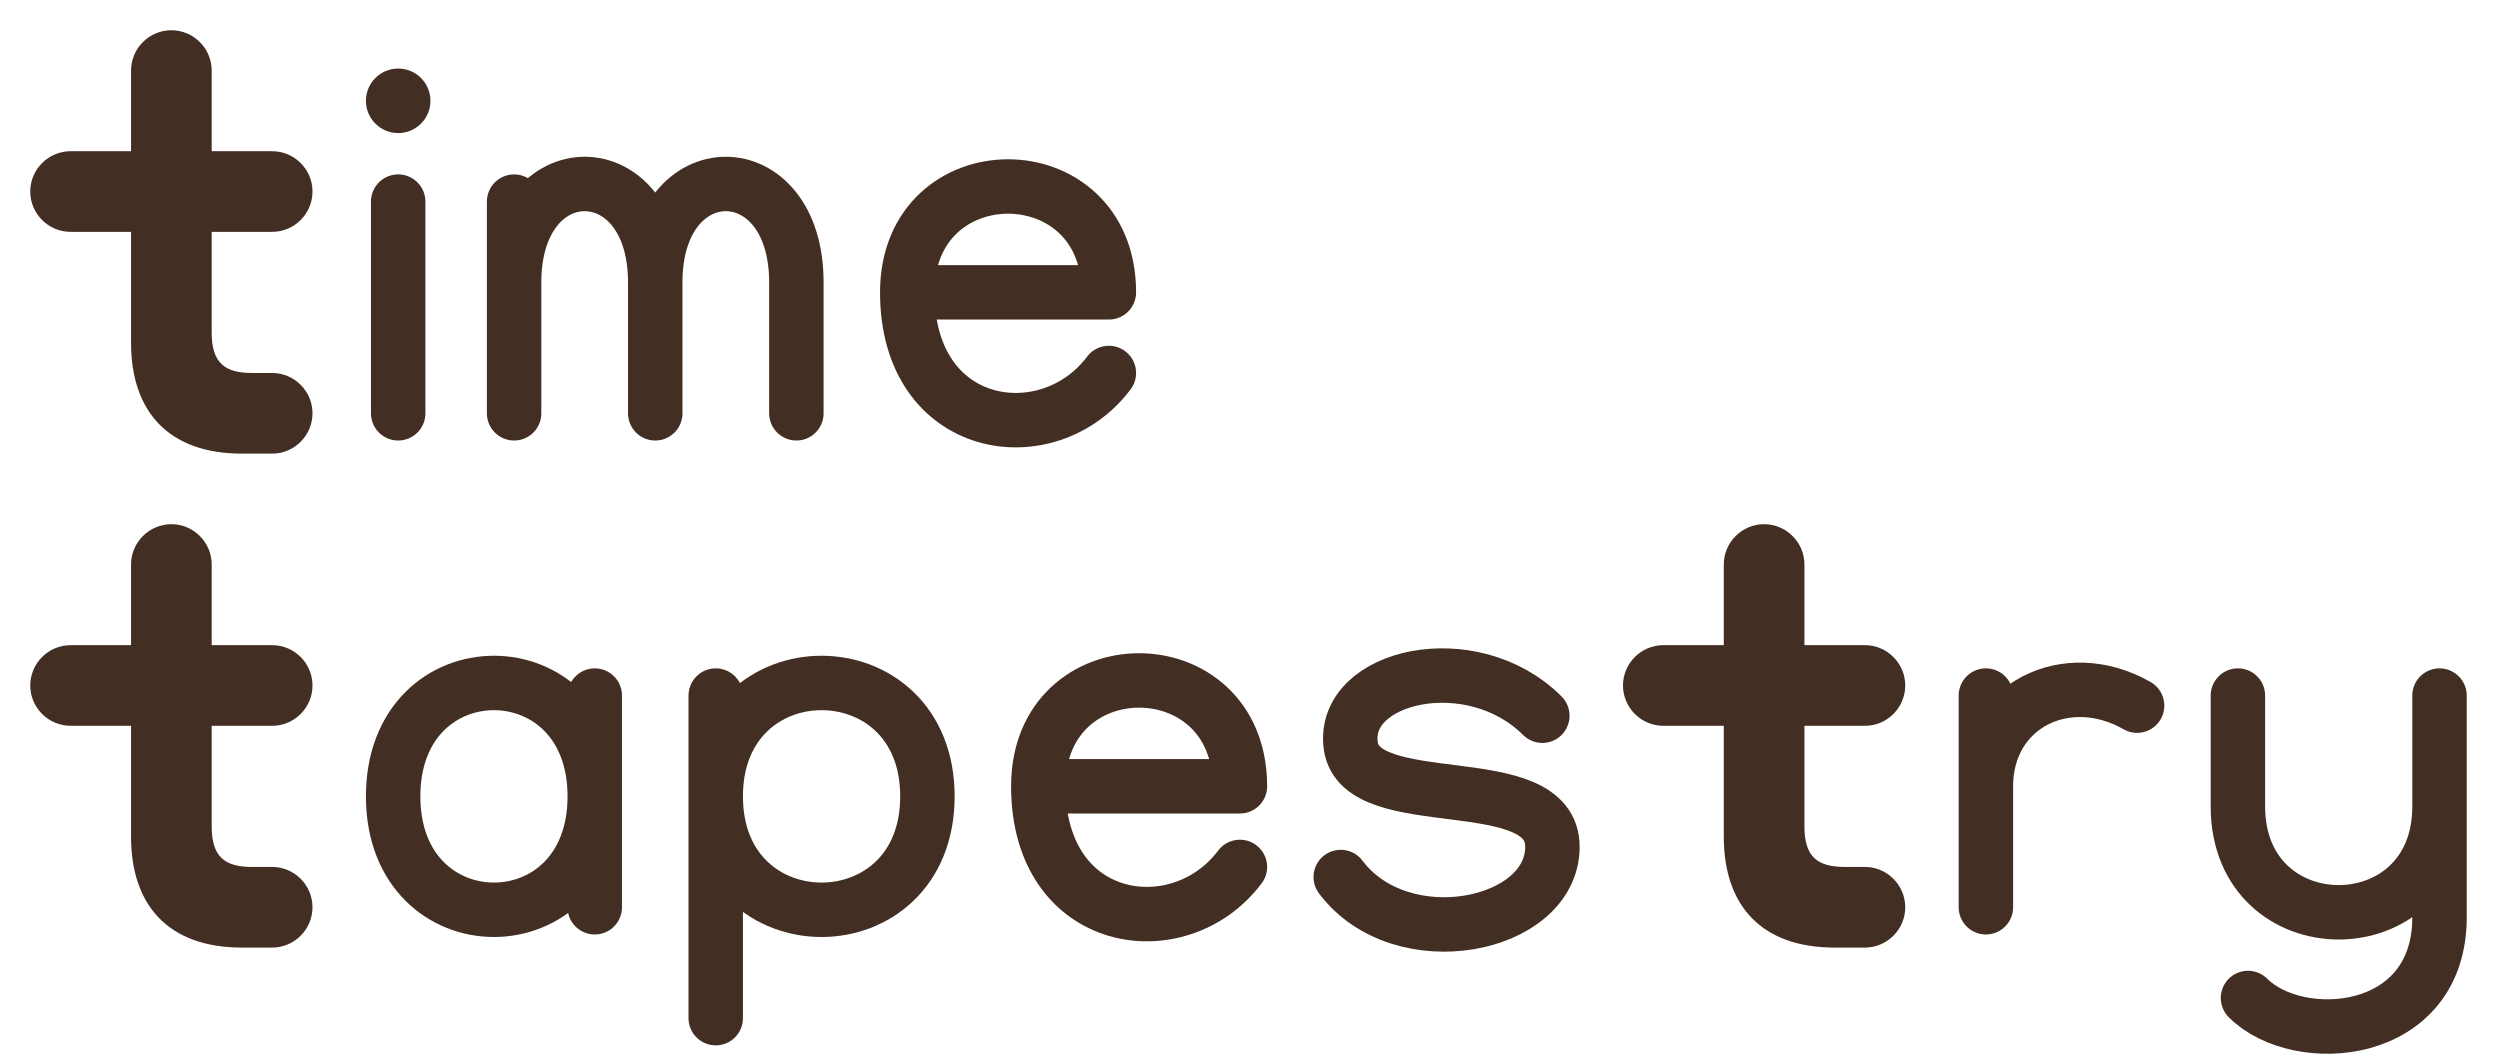
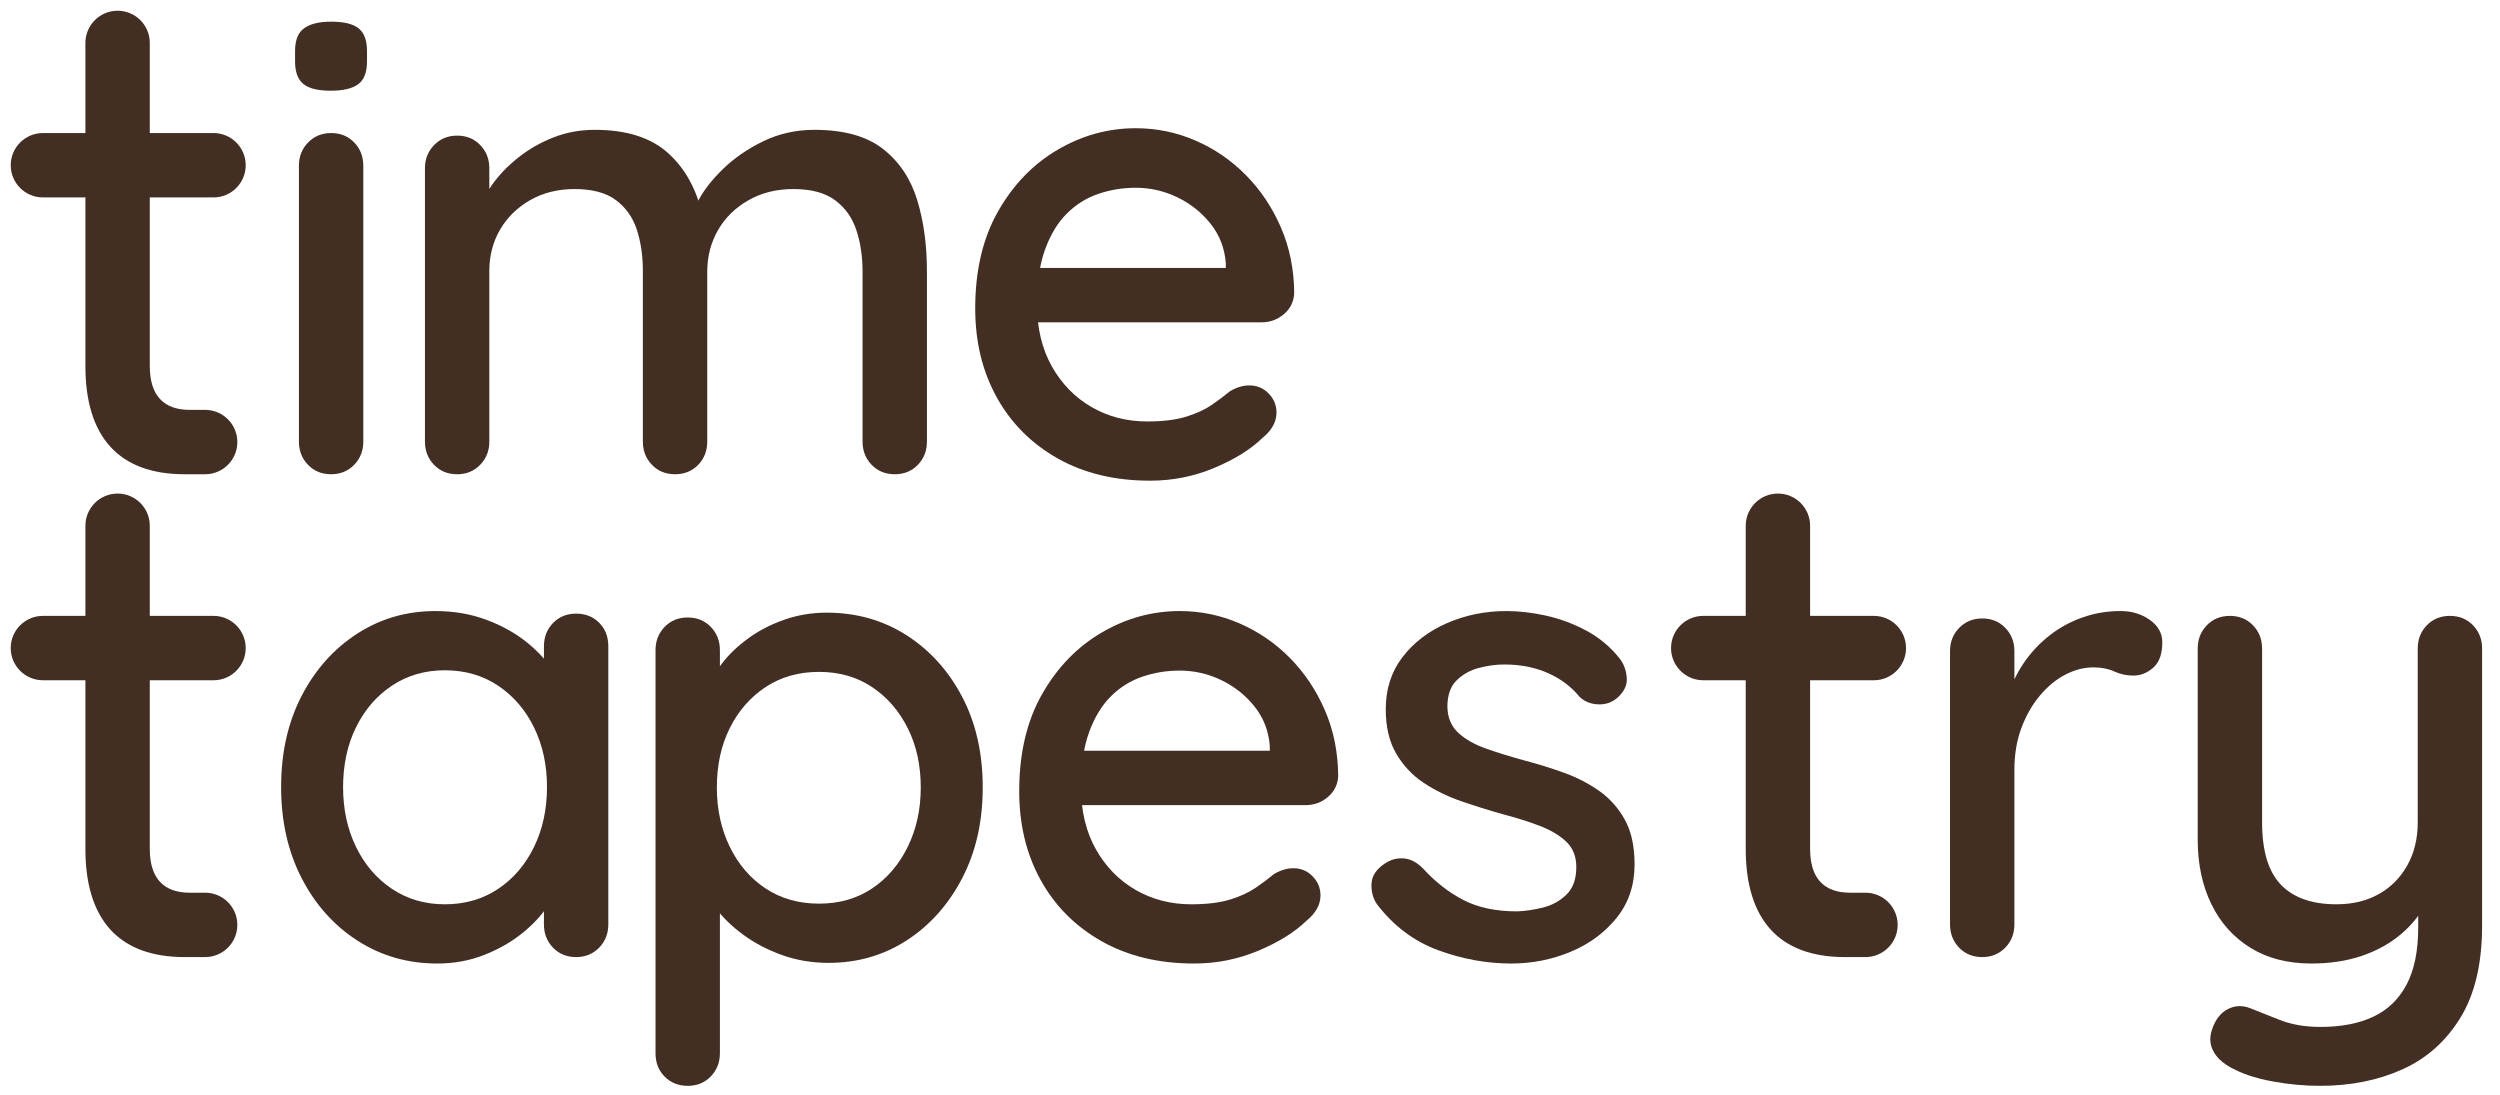
- <svg xmlns="http://www.w3.org/2000/svg" viewBox="-3 -3 248 105" fill="currentColor" color="#432e23" role="img" aria-label="Time Tapestry">
-   <g transform="translate(0 0)">
-     <path fill="currentColor" d="M10 4C10 1.8 11.8 0 14 0S18 1.8 18 4V12H24C26.2 12 28 13.8 28 16S26.2 20 24 20H18V30C18 33 19.3 34 22 34H24C26.2 34 28 35.8 28 38S26.2 42 24 42H21C13.7 42 10 37.8 10 31V20H4C1.8 20 0 18.2 0 16S1.8 12 4 12H10Z" />
-   </g>
-   <g transform="translate(33 0)">
-     <path fill="none" stroke="currentColor" stroke-width="5.4" stroke-linecap="round" stroke-linejoin="round" d="M3.5 17V38" />
-     <circle fill="currentColor" cx="3.5" cy="7" r="3.2" />
-   </g>
-   <g transform="translate(45 0)">
-     <path fill="none" stroke="currentColor" stroke-width="5.4" stroke-linecap="round" stroke-linejoin="round" d="M3 38V17M3 25C3 12 17 12 17 25V38M17 25C17 12 31 12 31 25V38" />
-   </g>
-   <g transform="translate(84 0)">
-     <path fill="none" stroke="currentColor" stroke-width="5.4" stroke-linecap="round" stroke-linejoin="round" d="M3 26H23C23 12 3 12 3 26C3 40 17 42 23 34" />
-   </g>
-   <g transform="translate(0 49)">
-     <path fill="currentColor" d="M10 4C10 1.8 11.8 0 14 0S18 1.8 18 4V12H24C26.2 12 28 13.8 28 16S26.2 20 24 20H18V30C18 33 19.3 34 22 34H24C26.2 34 28 35.8 28 38S26.2 42 24 42H21C13.7 42 10 37.8 10 31V20H4C1.8 20 0 18.2 0 16S1.8 12 4 12H10Z" />
-   </g>
-   <g transform="translate(33 49)">
-     <path fill="none" stroke="currentColor" stroke-width="5.4" stroke-linecap="round" stroke-linejoin="round" d="M23 17V38M23 27C23 12 3 12 3 27C3 42 23 42 23 27" />
-   </g>
-   <g transform="translate(65 49)">
-     <path fill="none" stroke="currentColor" stroke-width="5.4" stroke-linecap="round" stroke-linejoin="round" d="M3 49V17M3 27C3 12 24 12 24 27C24 42 3 42 3 27" />
-   </g>
-   <g transform="translate(97 49)">
-     <path fill="none" stroke="currentColor" stroke-width="5.4" stroke-linecap="round" stroke-linejoin="round" d="M3 26H23C23 12 3 12 3 26C3 40 17 42 23 34" />
-   </g>
-   <g transform="translate(128 49)">
-     <path fill="none" stroke="currentColor" stroke-width="5.4" stroke-linecap="round" stroke-linejoin="round" d="M22 19C15 12 2 15 3 22C4 29 23 24 23 32C23 40 8 43 2 35" />
-   </g>
-   <g transform="translate(158 49)">
-     <path fill="currentColor" d="M10 4C10 1.8 11.8 0 14 0S18 1.8 18 4V12H24C26.2 12 28 13.8 28 16S26.2 20 24 20H18V30C18 33 19.3 34 22 34H24C26.2 34 28 35.8 28 38S26.2 42 24 42H21C13.7 42 10 37.8 10 31V20H4C1.8 20 0 18.2 0 16S1.8 12 4 12H10Z" />
-   </g>
-   <g transform="translate(191 49)">
-     <path fill="none" stroke="currentColor" stroke-width="5.4" stroke-linecap="round" stroke-linejoin="round" d="M3 38V17M3 26C3 18 11 14 18 18" />
-   </g>
-   <g transform="translate(216 49)">
-     <path fill="none" stroke="currentColor" stroke-width="5.4" stroke-linecap="round" stroke-linejoin="round" d="M3 17V28C3 42 23 42 23 28V17M23 28V39C23 51 9 52 4 47" />
-   </g>
+ <svg xmlns="http://www.w3.org/2000/svg" viewBox="-1 -1 233 102" fill="currentColor" color="#432e23" role="img" aria-label="Time Tapestry">
+   <path transform="translate(0 0)" d="M6.96 3C6.96 1.343 8.303 0 9.96 0C11.617 0 12.96 1.343 12.96 3V11.4H18.9C20.557 11.4 21.9 12.743 21.9 14.4C21.9 16.057 20.557 17.4 18.9 17.4H12.96V33.12C12.96 35.82 14.22 37.2 16.68 37.2H18.12C19.777 37.2 21.12 38.543 21.12 40.2C21.12 41.857 19.777 43.2 18.12 43.2H16.2C10.08 43.2 6.96 39.72 6.96 33.12V17.4H3C1.343 17.4 0 16.057 0 14.4C0 12.743 1.343 11.4 3 11.4H6.96V3Z" />
+   <path transform="translate(26.5 0)" d="M6.36 40.155Q6.36 41.445 5.505 42.323Q4.65 43.2 3.36 43.2Q2.055 43.2 1.208 42.323Q0.36 41.445 0.36 40.155V14.445Q0.36 13.155 1.215 12.278Q2.07 11.4 3.36 11.4Q4.665 11.4 5.513 12.278Q6.36 13.155 6.36 14.445ZM3.315 7.455Q1.545 7.455 0.773 6.825Q0 6.195 0 4.725V3.75Q0 2.235 0.848 1.628Q1.695 1.02 3.375 1.02Q5.16 1.02 5.933 1.65Q6.705 2.28 6.705 3.75V4.725Q6.705 6.24 5.888 6.848Q5.07 7.455 3.315 7.455Z" />
+   <path transform="translate(38.605 0)" d="M15.84 11.1Q20.28 11.1 22.688 13.29Q25.095 15.48 25.89 19.2L24.93 18.93L25.365 17.925Q26.1 16.395 27.712 14.813Q29.325 13.23 31.53 12.165Q33.735 11.1 36.285 11.1Q40.425 11.1 42.697 12.885Q44.97 14.67 45.877 17.64Q46.785 20.61 46.785 24.27V40.155Q46.785 41.445 45.938 42.323Q45.09 43.2 43.785 43.2Q42.48 43.2 41.632 42.323Q40.785 41.445 40.785 40.155V24.33Q40.785 22.185 40.207 20.445Q39.63 18.705 38.227 17.663Q36.825 16.62 34.335 16.62Q31.98 16.62 30.15 17.663Q28.32 18.705 27.315 20.445Q26.31 22.185 26.31 24.33V40.155Q26.31 41.445 25.463 42.323Q24.615 43.2 23.31 43.2Q22.005 43.2 21.158 42.323Q20.31 41.445 20.31 40.155V24.255Q20.31 22.125 19.748 20.408Q19.185 18.69 17.805 17.655Q16.425 16.62 13.95 16.62Q11.61 16.62 9.802 17.655Q7.995 18.69 6.997 20.408Q6 22.125 6 24.255V40.155Q6 41.445 5.145 42.323Q4.29 43.2 3 43.2Q1.695 43.2 0.848 42.323Q0 41.445 0 40.155V14.685Q0 13.395 0.855 12.518Q1.71 11.64 3 11.64Q4.305 11.64 5.152 12.518Q6 13.395 6 14.685V18.255L4.875 18.885Q5.28 17.595 6.255 16.223Q7.23 14.85 8.692 13.688Q10.155 12.525 11.962 11.813Q13.77 11.1 15.84 11.1Z" />
+   <path transform="translate(89.89 0)" d="M16.305 43.8Q11.355 43.8 7.68 41.723Q4.005 39.645 2.002 36.023Q0 32.4 0 27.75Q0 22.44 2.13 18.698Q4.26 14.955 7.688 12.953Q11.115 10.95 14.955 10.95Q17.88 10.95 20.527 12.098Q23.175 13.245 25.222 15.315Q27.27 17.385 28.485 20.183Q29.7 22.98 29.73 26.295Q29.685 27.495 28.785 28.268Q27.885 29.04 26.685 29.04H3.375L1.935 23.97H24.495L23.355 25.005V23.52Q23.19 21.42 21.93 19.845Q20.67 18.27 18.832 17.385Q16.995 16.5 14.955 16.5Q13.155 16.5 11.49 17.063Q9.825 17.625 8.55 18.893Q7.275 20.16 6.518 22.23Q5.76 24.3 5.76 27.345Q5.76 30.69 7.14 33.143Q8.52 35.595 10.845 36.938Q13.17 38.28 16.035 38.28Q18.21 38.28 19.65 37.838Q21.09 37.395 22.057 36.728Q23.025 36.06 23.745 35.46Q24.675 34.92 25.53 34.92Q26.625 34.92 27.352 35.678Q28.08 36.435 28.08 37.44Q28.08 38.76 26.76 39.825Q25.125 41.415 22.282 42.608Q19.44 43.8 16.305 43.8Z" />
+   <path transform="translate(0 45)" d="M6.96 3C6.96 1.343 8.303 0 9.96 0C11.617 0 12.96 1.343 12.96 3V11.4H18.9C20.557 11.4 21.9 12.743 21.9 14.4C21.9 16.057 20.557 17.4 18.9 17.4H12.96V33.12C12.96 35.82 14.22 37.2 16.68 37.2H18.12C19.777 37.2 21.12 38.543 21.12 40.2C21.12 41.857 19.777 43.2 18.12 43.2H16.2C10.08 43.2 6.96 39.72 6.96 33.12V17.4H3C1.343 17.4 0 16.057 0 14.4C0 12.743 1.343 11.4 3 11.4H6.96V3Z" />
+   <path transform="translate(25.2 45)" d="M27.495 11.19Q28.8 11.19 29.647 12.045Q30.495 12.9 30.495 14.235V40.155Q30.495 41.445 29.64 42.323Q28.785 43.2 27.495 43.2Q26.19 43.2 25.342 42.323Q24.495 41.445 24.495 40.155V35.82L25.725 36.03Q25.725 37.095 24.855 38.422Q23.985 39.75 22.485 40.965Q20.985 42.18 18.953 42.99Q16.92 43.8 14.55 43.8Q10.44 43.8 7.132 41.678Q3.825 39.555 1.912 35.843Q0 32.13 0 27.36Q0 22.53 1.92 18.84Q3.84 15.15 7.103 13.05Q10.365 10.95 14.37 10.95Q16.95 10.95 19.14 11.768Q21.33 12.585 22.95 13.905Q24.57 15.225 25.462 16.71Q26.355 18.195 26.355 19.485L24.495 19.695V14.235Q24.495 12.945 25.342 12.068Q26.19 11.19 27.495 11.19ZM15.255 38.28Q18.075 38.28 20.22 36.848Q22.365 35.415 23.573 32.933Q24.78 30.45 24.78 27.36Q24.78 24.27 23.573 21.803Q22.365 19.335 20.22 17.903Q18.075 16.47 15.255 16.47Q12.495 16.47 10.35 17.888Q8.205 19.305 6.99 21.765Q5.775 24.225 5.775 27.36Q5.775 30.45 6.982 32.933Q8.19 35.415 10.335 36.848Q12.48 38.28 15.255 38.28Z" />
+   <path transform="translate(60.095 45)" d="M15.945 11.1Q20.1 11.1 23.378 13.193Q26.655 15.285 28.575 18.938Q30.495 22.59 30.495 27.39Q30.495 32.175 28.575 35.858Q26.655 39.54 23.415 41.64Q20.175 43.74 16.125 43.74Q13.83 43.74 11.797 43.013Q9.765 42.285 8.182 41.123Q6.6 39.96 5.625 38.648Q4.65 37.335 4.41 36.21L6 35.415V52.155Q6 53.445 5.152 54.323Q4.305 55.2 3 55.2Q1.71 55.2 0.855 54.345Q0 53.49 0 52.155V14.595Q0 13.305 0.848 12.428Q1.695 11.55 3 11.55Q4.305 11.55 5.152 12.428Q6 13.305 6 14.595V18.72L5.04 18.21Q5.25 17.07 6.195 15.833Q7.14 14.595 8.625 13.508Q10.11 12.42 11.992 11.76Q13.875 11.1 15.945 11.1ZM15.24 16.62Q12.405 16.62 10.267 18.03Q8.13 19.44 6.922 21.855Q5.715 24.27 5.715 27.39Q5.715 30.45 6.922 32.925Q8.13 35.4 10.267 36.81Q12.405 38.22 15.24 38.22Q18.06 38.22 20.175 36.81Q22.29 35.4 23.505 32.925Q24.72 30.45 24.72 27.39Q24.72 24.285 23.505 21.863Q22.29 19.44 20.175 18.03Q18.06 16.62 15.24 16.62Z" />
+   <path transform="translate(93.99 45)" d="M16.305 43.8Q11.355 43.8 7.68 41.723Q4.005 39.645 2.002 36.023Q0 32.4 0 27.75Q0 22.44 2.13 18.698Q4.26 14.955 7.688 12.953Q11.115 10.95 14.955 10.95Q17.88 10.95 20.527 12.098Q23.175 13.245 25.222 15.315Q27.27 17.385 28.485 20.183Q29.7 22.98 29.73 26.295Q29.685 27.495 28.785 28.268Q27.885 29.04 26.685 29.04H3.375L1.935 23.97H24.495L23.355 25.005V23.52Q23.19 21.42 21.93 19.845Q20.67 18.27 18.832 17.385Q16.995 16.5 14.955 16.5Q13.155 16.5 11.49 17.063Q9.825 17.625 8.55 18.893Q7.275 20.16 6.518 22.23Q5.76 24.3 5.76 27.345Q5.76 30.69 7.14 33.143Q8.52 35.595 10.845 36.938Q13.17 38.28 16.035 38.28Q18.21 38.28 19.65 37.838Q21.09 37.395 22.057 36.728Q23.025 36.06 23.745 35.46Q24.675 34.92 25.53 34.92Q26.625 34.92 27.352 35.678Q28.08 36.435 28.08 37.44Q28.08 38.76 26.76 39.825Q25.125 41.415 22.282 42.608Q19.44 43.8 16.305 43.8Z" />
+   <path transform="translate(126.82 45)" d="M0.507 38.265Q-0.048 37.455 0.005 36.353Q0.057 35.25 1.287 34.455Q2.082 33.93 3.02 34.005Q3.957 34.08 4.812 34.95Q6.507 36.81 8.555 37.875Q10.602 38.94 13.587 38.94Q14.757 38.895 16.025 38.573Q17.292 38.25 18.192 37.358Q19.092 36.465 19.092 34.815Q19.092 33.315 18.132 32.422Q17.172 31.53 15.62 30.945Q14.067 30.36 12.222 29.88Q10.302 29.34 8.367 28.673Q6.432 28.005 4.857 26.955Q3.282 25.905 2.307 24.24Q1.332 22.575 1.332 20.1Q1.332 17.265 2.907 15.225Q4.482 13.185 7.055 12.068Q9.627 10.95 12.582 10.95Q14.337 10.95 16.272 11.378Q18.207 11.805 20.007 12.765Q21.807 13.725 23.097 15.33Q23.712 16.095 23.795 17.168Q23.877 18.24 22.827 19.11Q22.062 19.71 21.057 19.643Q20.052 19.575 19.392 18.945Q18.237 17.52 16.437 16.725Q14.637 15.93 12.387 15.93Q11.217 15.93 10.002 16.253Q8.787 16.575 7.932 17.415Q7.077 18.255 7.077 19.875Q7.107 21.375 8.075 22.283Q9.042 23.19 10.677 23.768Q12.312 24.345 14.232 24.87Q16.077 25.35 17.9 26.003Q19.722 26.655 21.215 27.705Q22.707 28.755 23.615 30.398Q24.522 32.04 24.522 34.56Q24.522 37.485 22.835 39.562Q21.147 41.64 18.53 42.72Q15.912 43.8 13.032 43.8Q9.597 43.8 6.222 42.562Q2.847 41.325 0.507 38.265Z" />
+   <path transform="translate(154.742 45)" d="M6.96 3C6.96 1.343 8.303 0 9.96 0C11.617 0 12.96 1.343 12.96 3V11.4H18.9C20.557 11.4 21.9 12.743 21.9 14.4C21.9 16.057 20.557 17.4 18.9 17.4H12.96V33.12C12.96 35.82 14.22 37.2 16.68 37.2H18.12C19.777 37.2 21.12 38.543 21.12 40.2C21.12 41.857 19.777 43.2 18.12 43.2H16.2C10.08 43.2 6.96 39.72 6.96 33.12V17.4H3C1.343 17.4 0 16.057 0 14.4C0 12.743 1.343 11.4 3 11.4H6.96V3Z" />
+   <path transform="translate(180.742 45)" d="M3 43.2Q1.695 43.2 0.848 42.323Q0 41.445 0 40.155V14.685Q0 13.395 0.855 12.518Q1.71 11.64 3 11.64Q4.305 11.64 5.152 12.518Q6 13.395 6 14.685V21.45L5.43 18.825Q5.925 17.16 6.915 15.728Q7.905 14.295 9.285 13.215Q10.665 12.135 12.352 11.543Q14.04 10.95 15.9 10.95Q17.46 10.95 18.622 11.775Q19.785 12.6 19.785 13.86Q19.785 15.48 18.945 16.223Q18.105 16.965 17.085 16.965Q16.14 16.965 15.315 16.583Q14.49 16.2 13.35 16.2Q12.06 16.2 10.762 16.868Q9.465 17.535 8.385 18.818Q7.305 20.1 6.652 21.848Q6 23.595 6 25.74V40.155Q6 41.445 5.145 42.323Q4.29 43.2 3 43.2Z" />
+   <path transform="translate(203.827 45)" d="M23.505 11.4Q24.81 11.4 25.657 12.278Q26.505 13.155 26.505 14.445V40.26Q26.505 45.555 24.487 48.847Q22.47 52.14 19.065 53.67Q15.66 55.2 11.4 55.2Q9.27 55.2 7.103 54.81Q4.935 54.42 3.555 53.73Q2.1 53.07 1.522 52.088Q0.945 51.105 1.32 49.995Q1.785 48.57 2.797 48.053Q3.81 47.535 4.905 47.97Q5.88 48.345 7.567 49.028Q9.255 49.71 11.43 49.71Q14.37 49.71 16.395 48.743Q18.42 47.775 19.485 45.728Q20.55 43.68 20.55 40.44V36.315L21.525 37.77Q20.55 39.705 18.975 41.04Q17.4 42.375 15.293 43.088Q13.185 43.8 10.59 43.8Q7.275 43.8 4.905 42.33Q2.535 40.86 1.268 38.258Q0 35.655 0 32.265V14.445Q0 13.155 0.848 12.278Q1.695 11.4 3 11.4Q4.305 11.4 5.152 12.278Q6 13.155 6 14.445V30.645Q6 34.635 7.755 36.458Q9.51 38.28 12.93 38.28Q15.18 38.28 16.867 37.335Q18.555 36.39 19.53 34.657Q20.505 32.925 20.505 30.645V14.445Q20.505 13.155 21.352 12.278Q22.2 11.4 23.505 11.4Z" />
</svg>
